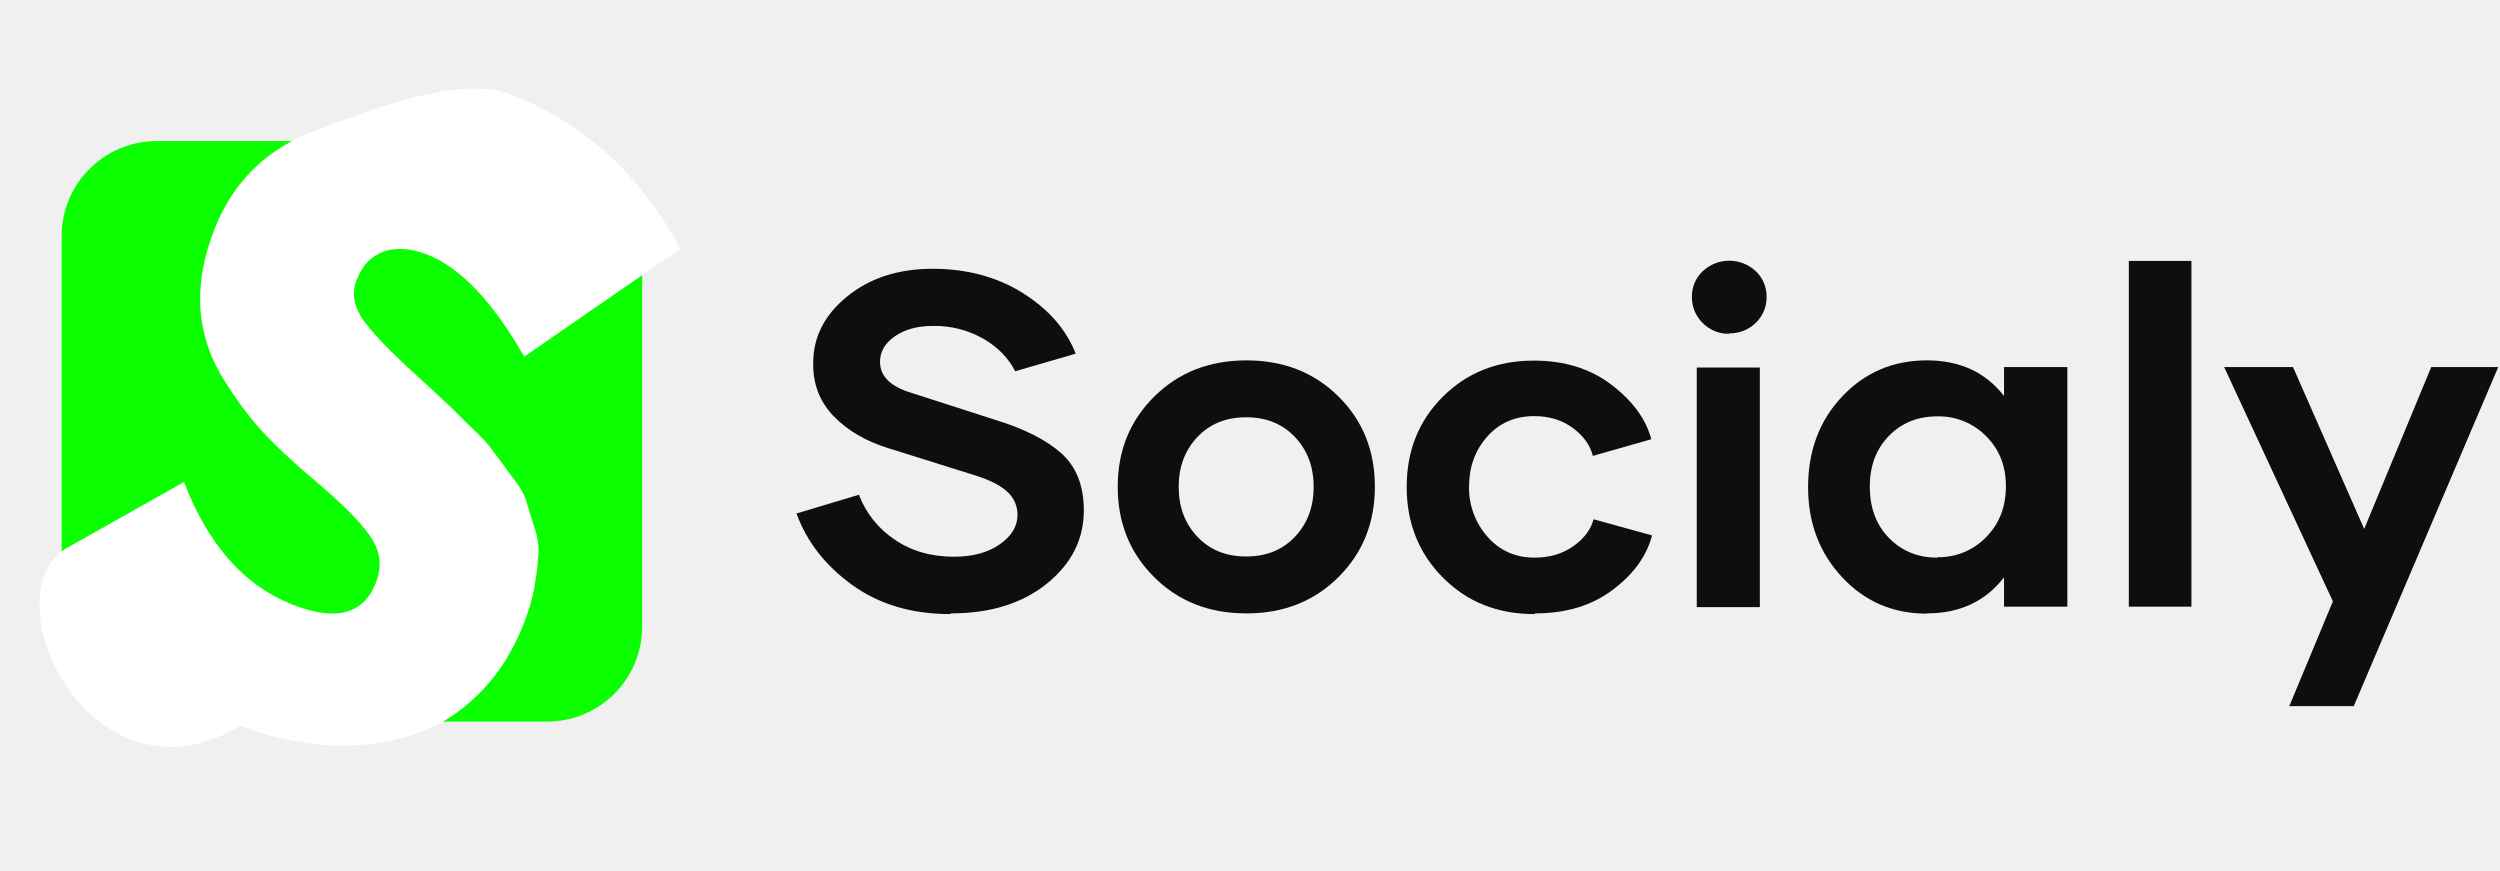
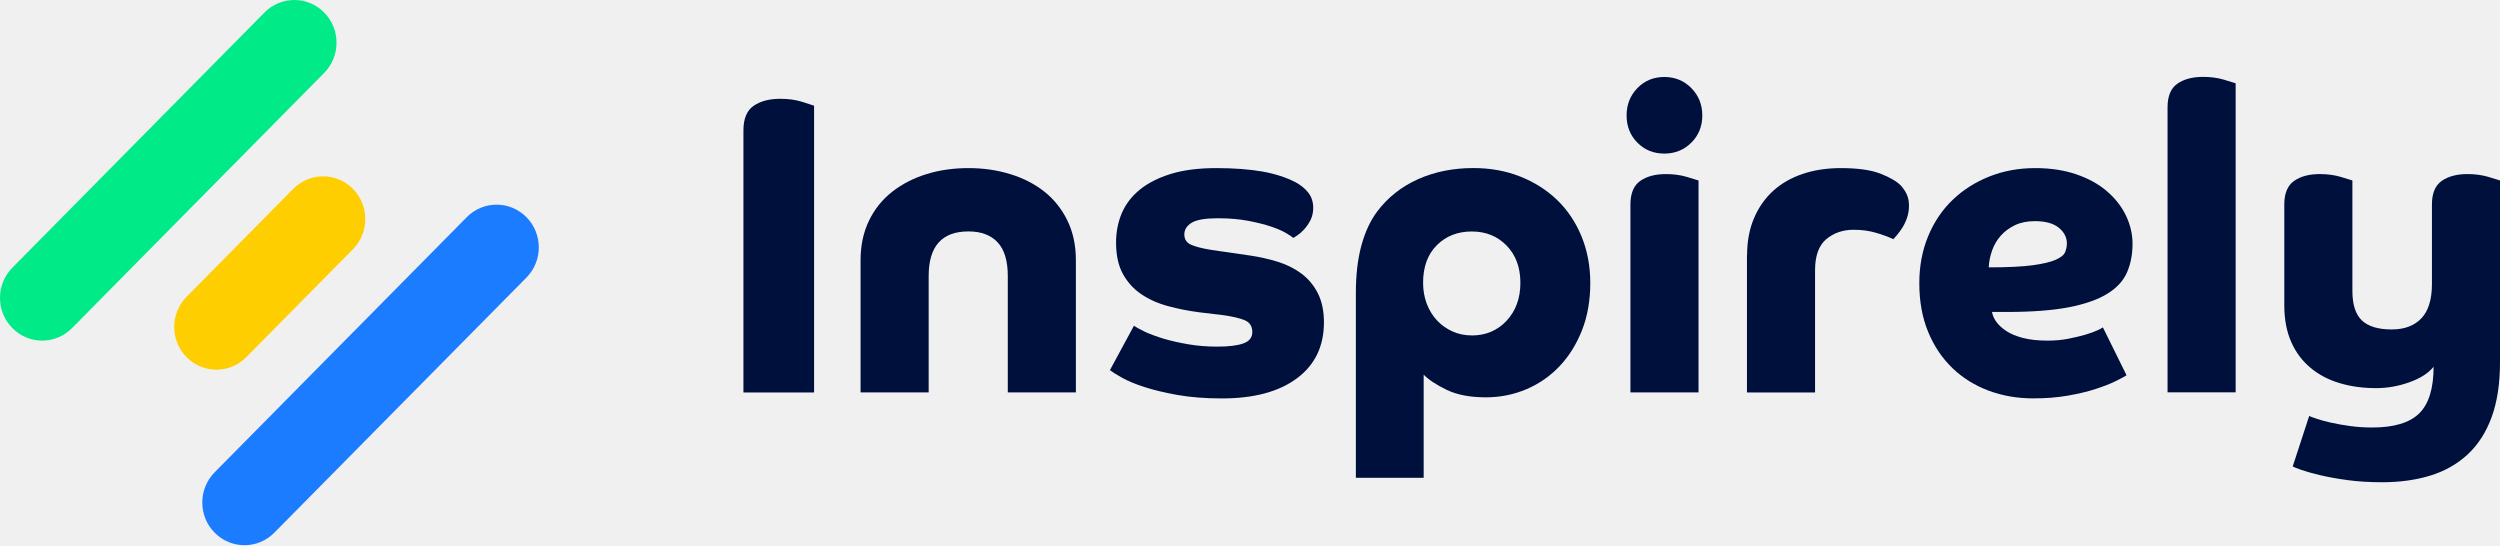
- <svg xmlns="http://www.w3.org/2000/svg" width="158" height="55" viewBox="0 0 158 55" fill="none">
-   <rect x="3.897" y="8.917" width="36.687" height="36.687" rx="6" fill="#0CFF00" />
-   <path d="M15.205 45.866C5.84 51.446 -0.66 37.946 4.081 34.714L11.628 30.464C13.146 34.423 15.427 37.003 18.469 38.205C21.203 39.285 22.962 38.834 23.745 36.852C24.137 35.86 24.065 34.943 23.529 34.099C23.006 33.221 21.827 32.004 19.992 30.449C18.567 29.254 17.399 28.16 16.487 27.168C15.609 26.189 14.765 25.025 13.954 23.677C13.156 22.295 12.723 20.84 12.655 19.312C12.588 17.783 12.891 16.165 13.566 14.456C14.755 11.448 16.899 9.371 19.999 8.225C23.147 7.058 28.881 4.704 32.223 5.946C36.851 7.735 40.444 10.992 43.003 15.717L33.133 22.541C31.146 19.069 29.11 16.921 27.025 16.098C25.999 15.692 25.078 15.625 24.26 15.894C23.476 16.177 22.916 16.746 22.578 17.601C22.233 18.373 22.312 19.175 22.814 20.006C23.349 20.849 24.505 22.076 26.279 23.686C27.211 24.529 27.803 25.079 28.057 25.337C28.324 25.561 28.838 26.061 29.599 26.835C30.407 27.589 30.908 28.123 31.1 28.436C31.34 28.729 31.715 29.232 32.223 29.946C32.778 30.64 33.115 31.188 33.233 31.59C33.351 31.992 33.524 32.555 33.752 33.277C33.994 33.965 34.082 34.593 34.016 35.16C33.984 35.74 33.902 36.399 33.768 37.136C33.635 37.874 33.413 38.636 33.102 39.422C32.454 41.063 31.587 42.459 30.5 43.61C29.426 44.727 28.269 45.554 27.03 46.092C25.803 46.595 24.471 46.918 23.031 47.061C21.64 47.183 20.298 47.127 19.007 46.894C17.703 46.694 16.436 46.352 15.205 45.866Z" fill="white" />
-   <path d="M60.042 38.809C57.624 38.809 55.557 38.196 53.857 36.968C52.157 35.74 50.985 34.235 50.34 32.452L54.282 31.268C54.719 32.417 55.502 33.402 56.524 34.089C57.58 34.82 58.84 35.185 60.291 35.185C61.478 35.185 62.445 34.922 63.193 34.396C63.94 33.87 64.306 33.256 64.306 32.539C64.308 32.268 64.254 31.998 64.145 31.749C64.036 31.5 63.877 31.276 63.676 31.092C63.251 30.683 62.533 30.318 61.521 30.011L56.157 28.33C54.692 27.877 53.534 27.19 52.669 26.284C51.805 25.377 51.38 24.281 51.395 22.98C51.38 21.328 52.098 19.91 53.534 18.741C54.97 17.572 56.773 16.987 58.928 16.987C61.112 16.987 63.017 17.499 64.644 18.522C66.27 19.545 67.384 20.817 67.985 22.352L64.16 23.462C63.721 22.599 63.031 21.913 62.108 21.387C61.156 20.853 60.079 20.581 58.987 20.597C57.99 20.597 57.184 20.817 56.554 21.255C55.924 21.693 55.616 22.235 55.616 22.863C55.616 23.784 56.29 24.441 57.624 24.836L62.841 26.517C64.673 27.072 66.08 27.774 67.047 28.622C68.014 29.469 68.498 30.683 68.498 32.261C68.498 34.088 67.721 35.623 66.168 36.88C64.615 38.137 62.592 38.765 60.115 38.765L60.042 38.809Z" fill="#0E0E0E" />
-   <path d="M78.758 38.766C76.413 38.766 74.479 38.006 72.94 36.471C71.401 34.937 70.639 33.037 70.639 30.757C70.639 28.477 71.416 26.577 72.955 25.057C74.494 23.537 76.428 22.776 78.773 22.776C81.118 22.776 83.052 23.536 84.591 25.057C86.129 26.577 86.892 28.477 86.892 30.757C86.892 33.037 86.13 34.937 84.591 36.471C83.051 38.006 81.118 38.766 78.787 38.766H78.758ZM81.836 33.928C82.628 33.095 83.023 32.043 83.023 30.771C83.023 29.5 82.628 28.448 81.836 27.615C81.044 26.782 80.019 26.372 78.758 26.372C77.497 26.372 76.472 26.782 75.68 27.615C74.889 28.448 74.493 29.5 74.493 30.771C74.493 32.043 74.888 33.095 75.68 33.928C76.472 34.761 77.497 35.17 78.758 35.17C80.019 35.17 81.044 34.761 81.836 33.928Z" fill="#0E0E0E" />
-   <path d="M96.962 38.81C94.632 38.81 92.712 38.035 91.188 36.5C89.664 34.965 88.902 33.051 88.902 30.771C88.902 28.49 89.664 26.591 91.188 25.07C92.712 23.55 94.632 22.79 96.933 22.79C98.882 22.79 100.524 23.302 101.857 24.325C103.191 25.348 104.026 26.488 104.363 27.76L100.67 28.812C100.494 28.125 100.07 27.541 99.395 27.043C98.72 26.546 97.914 26.298 96.962 26.298C95.745 26.298 94.749 26.737 93.987 27.599C93.225 28.461 92.844 29.514 92.844 30.756C92.822 31.915 93.234 33.041 94.001 33.912C94.778 34.804 95.775 35.242 96.992 35.242C97.93 35.242 98.736 35.008 99.424 34.526C100.113 34.044 100.538 33.474 100.714 32.816L104.407 33.839C104.07 35.14 103.249 36.28 101.93 37.274C100.611 38.268 98.984 38.765 97.035 38.765L96.962 38.81Z" fill="#0E0E0E" />
-   <path d="M109.288 21.095C108.978 21.103 108.67 21.047 108.383 20.931C108.096 20.816 107.835 20.642 107.617 20.422C107.395 20.206 107.219 19.947 107.1 19.66C106.982 19.374 106.924 19.067 106.929 18.757C106.924 18.453 106.982 18.152 107.101 17.873C107.22 17.593 107.396 17.342 107.617 17.134C108.071 16.712 108.668 16.477 109.288 16.477C109.908 16.477 110.506 16.712 110.959 17.134C111.181 17.342 111.357 17.593 111.475 17.873C111.594 18.152 111.653 18.453 111.648 18.757C111.655 19.065 111.597 19.371 111.478 19.655C111.359 19.939 111.183 20.196 110.959 20.409C110.739 20.624 110.477 20.793 110.19 20.906C109.903 21.019 109.597 21.073 109.288 21.066L109.288 21.095ZM107.236 23.229H111.222V38.372H107.236L107.236 23.229Z" fill="#0E0E0E" />
-   <path d="M121.761 38.781C119.636 38.781 117.862 38.021 116.426 36.486C114.99 34.951 114.271 33.051 114.271 30.785C114.271 28.49 114.99 26.576 116.426 25.056C117.862 23.535 119.65 22.775 121.775 22.775C123.856 22.775 125.483 23.521 126.655 25.026V23.2H130.656V38.343H126.655V36.486C125.483 38.006 123.856 38.766 121.775 38.766L121.761 38.781ZM122.449 35.215C123.023 35.226 123.592 35.119 124.122 34.901C124.652 34.682 125.13 34.356 125.527 33.943C126.363 33.095 126.773 32.028 126.773 30.727C126.773 29.456 126.363 28.404 125.527 27.571C125.127 27.163 124.648 26.841 124.119 26.625C123.589 26.408 123.021 26.302 122.449 26.314C121.203 26.314 120.178 26.723 119.372 27.556C118.565 28.389 118.17 29.456 118.17 30.757C118.17 32.072 118.565 33.154 119.372 33.987C120.178 34.82 121.203 35.244 122.449 35.244V35.215Z" fill="#0E0E0E" />
-   <path d="M138.499 16.49H134.542V38.341H138.499V16.49Z" fill="#0E0E0E" />
-   <path d="M157.888 23.199L148.758 44.627H144.684L147.439 38.006L140.566 23.199H144.918L149.417 33.431L153.653 23.199H157.888Z" fill="#0E0E0E" />
+ <svg xmlns="http://www.w3.org/2000/svg" width="188" height="41" viewBox="0 0 188 41" fill="none">
+   <g clip-path="url(#clip0_96_2924)">
+     <path d="M0.93 24.672C-0.31 23.418 -0.31 21.386 0.93 20.131L19.889 0.941C21.129 -0.314 23.137 -0.314 24.377 0.941C25.617 2.196 25.617 4.228 24.377 5.482L5.418 24.672C4.178 25.927 2.17 25.927 0.93 24.672Z" fill="#01EA88" />
+     <path d="M14.031 26.859C12.792 25.605 12.792 23.573 14.031 22.318L22.051 14.203C23.291 12.948 25.299 12.948 26.539 14.203C27.778 15.457 27.778 17.489 26.539 18.744L18.519 26.859C17.279 28.114 15.271 28.114 14.031 26.859Z" fill="#FFCE00" />
+     <path d="M16.141 40.059C14.901 38.804 14.901 36.772 16.141 35.517L35.1 16.332C36.34 15.077 38.348 15.077 39.588 16.332C40.828 17.586 40.828 19.618 39.588 20.873L20.628 40.059C19.389 41.313 17.381 41.313 16.141 40.059Z" fill="#1C7CFF" />
+     <path d="M55.906 29.509V9.811C55.906 8.932 56.159 8.313 56.67 7.96C57.181 7.606 57.849 7.43 58.674 7.43C59.289 7.43 59.835 7.505 60.311 7.655C60.787 7.805 61.093 7.902 61.219 7.947V29.513H55.906V29.509Z" fill="#00103C" />
+     <path d="M64.715 19.563C64.715 18.45 64.929 17.456 65.352 16.586C65.776 15.715 66.361 14.991 67.103 14.412C67.845 13.833 68.705 13.392 69.678 13.091C70.652 12.791 71.704 12.641 72.826 12.641C73.948 12.641 74.974 12.791 75.96 13.091C76.947 13.392 77.807 13.833 78.536 14.412C79.265 14.991 79.846 15.715 80.269 16.586C80.692 17.456 80.906 18.445 80.906 19.563V29.507H75.786V20.751C75.786 19.616 75.532 18.772 75.022 18.224C74.511 17.677 73.782 17.403 72.826 17.403C70.831 17.403 69.836 18.52 69.836 20.751V29.507H64.715V19.563Z" fill="#00103C" />
+     <path d="M85.263 24.484C85.434 24.612 85.713 24.767 86.106 24.953C86.499 25.134 86.966 25.306 87.507 25.469C88.049 25.633 88.664 25.77 89.354 25.889C90.044 26.008 90.768 26.066 91.532 26.066C92.401 26.066 93.06 25.986 93.505 25.823C93.951 25.664 94.173 25.377 94.173 24.97C94.173 24.542 93.986 24.246 93.615 24.087C93.243 23.928 92.667 23.791 91.882 23.685L90.227 23.49C89.402 23.384 88.603 23.23 87.843 23.022C87.079 22.819 86.407 22.518 85.822 22.121C85.237 21.723 84.779 21.215 84.438 20.592C84.098 19.97 83.928 19.188 83.928 18.242C83.928 17.447 84.072 16.714 84.355 16.038C84.644 15.362 85.093 14.77 85.709 14.266C86.324 13.763 87.11 13.365 88.062 13.074C89.018 12.782 90.148 12.641 91.467 12.641C92.785 12.641 93.951 12.729 94.92 12.897C95.885 13.069 96.719 13.339 97.417 13.701C97.819 13.917 98.142 14.178 98.386 14.492C98.631 14.805 98.753 15.185 98.753 15.636C98.753 15.98 98.683 16.285 98.548 16.555C98.408 16.824 98.251 17.054 98.072 17.248C97.893 17.443 97.722 17.593 97.561 17.699C97.404 17.805 97.299 17.871 97.26 17.893C97.194 17.827 97.02 17.712 96.736 17.54C96.448 17.367 96.068 17.204 95.592 17.041C95.116 16.881 94.544 16.736 93.876 16.608C93.209 16.48 92.449 16.413 91.602 16.413C90.646 16.413 89.983 16.524 89.616 16.749C89.249 16.974 89.061 17.27 89.061 17.633C89.061 17.995 89.232 18.255 89.572 18.406C89.913 18.556 90.419 18.684 91.1 18.794L93.994 19.214C94.715 19.32 95.409 19.475 96.077 19.682C96.745 19.89 97.338 20.181 97.858 20.566C98.377 20.955 98.792 21.445 99.098 22.046C99.403 22.647 99.56 23.375 99.56 24.237C99.56 26.039 98.884 27.444 97.526 28.451C96.168 29.459 94.291 29.962 91.895 29.962C90.642 29.962 89.537 29.874 88.573 29.706C87.608 29.534 86.774 29.335 86.075 29.11C85.377 28.884 84.809 28.65 84.373 28.403C83.936 28.155 83.635 27.97 83.465 27.837L85.276 24.489L85.263 24.484Z" fill="#00103C" />
+     <path d="M101.961 35.944V22.037C101.961 20.663 102.101 19.475 102.376 18.464C102.651 17.456 103.044 16.608 103.554 15.919C104.362 14.845 105.388 14.033 106.641 13.472C107.894 12.915 109.282 12.637 110.805 12.637C112.058 12.637 113.215 12.844 114.289 13.264C115.359 13.684 116.288 14.267 117.074 15.018C117.86 15.769 118.476 16.683 118.921 17.752C119.366 18.826 119.589 20.005 119.589 21.291C119.589 22.576 119.384 23.782 118.969 24.829C118.554 25.881 117.995 26.782 117.284 27.533C116.572 28.284 115.743 28.863 114.787 29.269C113.831 29.675 112.814 29.879 111.735 29.879C110.548 29.879 109.566 29.689 108.793 29.318C108.02 28.942 107.44 28.562 107.06 28.174V35.931H101.97L101.961 35.944ZM110.674 25.227C111.735 25.227 112.608 24.856 113.298 24.118C113.988 23.376 114.333 22.426 114.333 21.269C114.333 20.111 113.988 19.175 113.298 18.468C112.608 17.761 111.735 17.408 110.674 17.408C109.614 17.408 108.741 17.752 108.051 18.437C107.361 19.126 107.016 20.067 107.016 21.269C107.016 21.825 107.108 22.347 107.287 22.828C107.466 23.31 107.723 23.729 108.051 24.083C108.378 24.436 108.767 24.715 109.212 24.918C109.657 25.121 110.146 25.223 110.674 25.223V25.227Z" fill="#00103C" />
+     <path d="M122.32 8.683C122.32 7.865 122.591 7.181 123.132 6.624C123.674 6.067 124.346 5.789 125.154 5.789C125.961 5.789 126.638 6.067 127.188 6.624C127.738 7.181 128.013 7.87 128.013 8.683C128.013 9.495 127.738 10.18 127.188 10.728C126.638 11.276 125.957 11.55 125.154 11.55C124.35 11.55 123.674 11.276 123.132 10.728C122.591 10.18 122.32 9.5 122.32 8.683ZM122.608 15.38C122.608 14.545 122.853 13.953 123.342 13.608C123.831 13.264 124.477 13.091 125.28 13.091C125.852 13.091 126.371 13.162 126.839 13.299C127.306 13.44 127.603 13.529 127.729 13.573V29.507H122.608V15.375V15.38Z" fill="#00103C" />
+     <path d="M131.38 19.205C131.38 18.154 131.554 17.222 131.904 16.404C132.253 15.587 132.737 14.902 133.349 14.346C133.964 13.789 134.706 13.365 135.575 13.074C136.444 12.782 137.4 12.641 138.439 12.641C139.709 12.641 140.7 12.782 141.412 13.06C142.123 13.339 142.638 13.639 142.953 13.961C143.145 14.178 143.293 14.403 143.398 14.637C143.503 14.876 143.555 15.154 143.555 15.472C143.555 15.79 143.507 16.095 143.411 16.373C143.315 16.652 143.197 16.899 143.062 17.116C142.922 17.332 142.791 17.513 142.665 17.663C142.538 17.814 142.442 17.92 142.377 17.986C142.014 17.814 141.582 17.655 141.071 17.504C140.56 17.354 140.002 17.279 139.386 17.279C138.579 17.279 137.898 17.518 137.334 17.986C136.771 18.459 136.492 19.241 136.492 20.336V29.512H131.371V19.21L131.38 19.205Z" fill="#00103C" />
+     <path d="M149.798 23.455C149.841 23.711 149.95 23.963 150.129 24.21C150.308 24.458 150.566 24.688 150.893 24.904C151.221 25.12 151.64 25.288 152.151 25.421C152.661 25.549 153.273 25.615 153.997 25.615C154.547 25.615 155.067 25.567 155.556 25.469C156.045 25.372 156.468 25.271 156.83 25.165C157.193 25.059 157.485 24.948 157.721 24.842C157.952 24.736 158.092 24.661 158.136 24.617L159.917 28.222C159.747 28.328 159.467 28.478 159.074 28.672C158.681 28.867 158.188 29.056 157.594 29.251C157.001 29.445 156.307 29.609 155.512 29.75C154.718 29.892 153.84 29.958 152.888 29.958C151.701 29.958 150.588 29.763 149.549 29.379C148.51 28.99 147.602 28.429 146.829 27.687C146.056 26.945 145.445 26.039 145 24.966C144.555 23.892 144.332 22.669 144.332 21.295C144.332 20.009 144.555 18.83 145 17.756C145.445 16.683 146.061 15.773 146.847 15.022C147.632 14.271 148.553 13.688 149.614 13.268C150.675 12.848 151.819 12.641 153.05 12.641C154.194 12.641 155.224 12.795 156.136 13.109C157.049 13.422 157.817 13.842 158.441 14.381C159.066 14.916 159.546 15.53 159.873 16.215C160.201 16.899 160.366 17.61 160.366 18.339C160.366 19.134 160.227 19.846 159.952 20.482C159.677 21.114 159.183 21.653 158.472 22.09C157.76 22.532 156.796 22.867 155.578 23.106C154.36 23.34 152.805 23.459 150.92 23.459H149.806L149.798 23.455ZM149.544 20.106C150.963 20.106 152.068 20.053 152.853 19.947C153.639 19.841 154.22 19.7 154.604 19.528C154.988 19.355 155.22 19.161 155.303 18.949C155.385 18.733 155.429 18.52 155.429 18.304C155.429 17.853 155.228 17.46 154.827 17.129C154.425 16.798 153.818 16.63 153.015 16.63C152.443 16.63 151.945 16.731 151.522 16.935C151.099 17.138 150.741 17.403 150.457 17.725C150.169 18.048 149.955 18.419 149.806 18.834C149.658 19.254 149.571 19.678 149.553 20.106H149.544Z" fill="#00103C" />
+     <path d="M163 8.07C163 7.235 163.244 6.643 163.733 6.298C164.222 5.954 164.868 5.781 165.672 5.781C166.244 5.781 166.763 5.852 167.23 5.989C167.697 6.13 167.994 6.219 168.121 6.263V29.504H163V8.07Z" fill="#00103C" />
+     <path d="M173.656 31.282C173.739 31.326 173.927 31.392 174.211 31.489C174.499 31.587 174.853 31.684 175.276 31.781C175.7 31.878 176.184 31.962 176.721 32.037C177.262 32.112 177.817 32.148 178.393 32.148C180.026 32.148 181.204 31.794 181.925 31.087C182.645 30.38 183.007 29.21 183.007 27.58C182.606 28.074 181.99 28.463 181.161 28.755C180.336 29.046 179.506 29.188 178.681 29.188C177.708 29.188 176.8 29.064 175.961 28.817C175.123 28.569 174.39 28.189 173.766 27.672C173.141 27.156 172.652 26.511 172.303 25.724C171.954 24.942 171.779 24.015 171.779 22.941V15.378C171.779 14.543 172.024 13.951 172.513 13.607C173.002 13.262 173.648 13.09 174.451 13.09C175.023 13.09 175.542 13.161 176.009 13.297C176.477 13.439 176.773 13.527 176.9 13.571V21.877C176.9 22.906 177.14 23.648 177.616 24.099C178.092 24.549 178.838 24.774 179.86 24.774C180.816 24.774 181.554 24.496 182.086 23.939C182.614 23.383 182.881 22.521 182.881 21.364V15.378C182.881 14.543 183.125 13.951 183.614 13.607C184.103 13.262 184.749 13.09 185.552 13.09C186.124 13.09 186.644 13.161 187.111 13.297C187.578 13.439 187.875 13.527 188.001 13.571V27.217C188.001 28.848 187.788 30.239 187.364 31.388C186.941 32.536 186.334 33.468 185.552 34.188C184.767 34.908 183.837 35.434 182.754 35.766C181.672 36.097 180.462 36.265 179.126 36.265C178.192 36.265 177.332 36.212 176.551 36.106C175.765 36 175.075 35.876 174.482 35.735C173.888 35.593 173.412 35.461 173.05 35.333C172.687 35.205 172.478 35.116 172.412 35.076L173.652 31.277L173.656 31.282Z" fill="#00103C" />
+   </g>
+   <defs>
+     <clipPath id="clip0_96_2924">
+       <rect width="188" height="41" fill="white" />
+     </clipPath>
+   </defs>
</svg>
